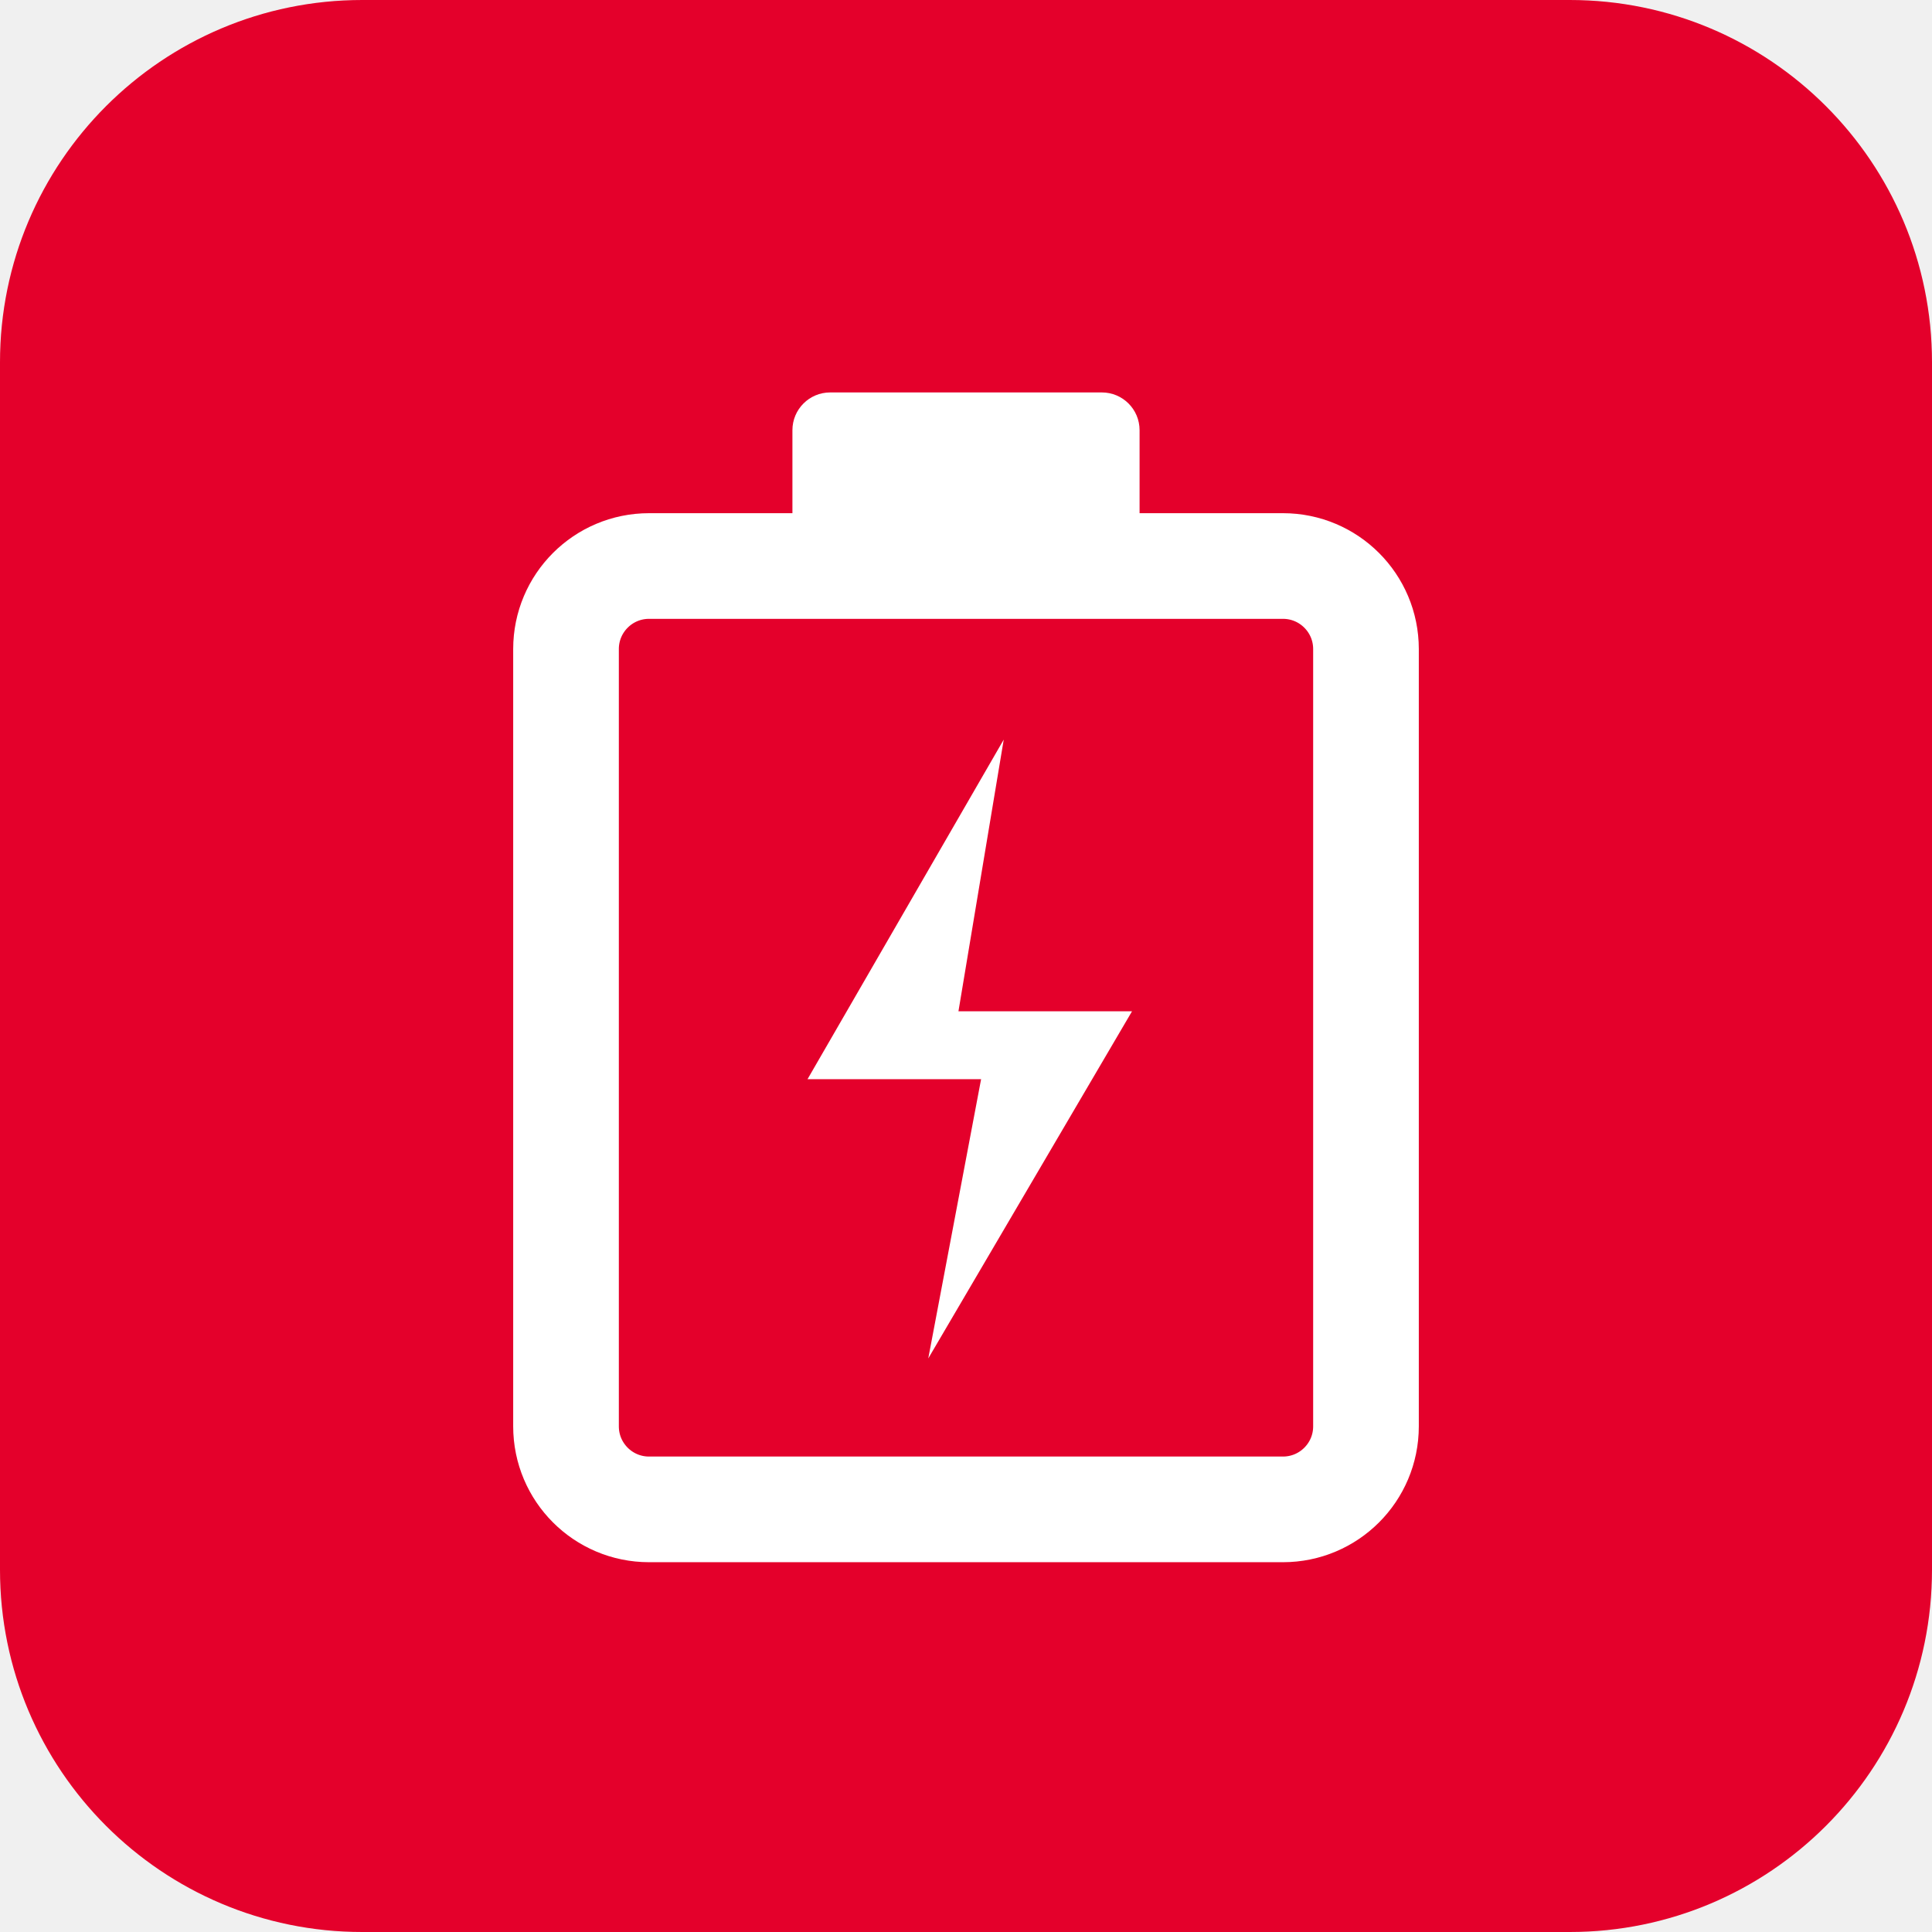
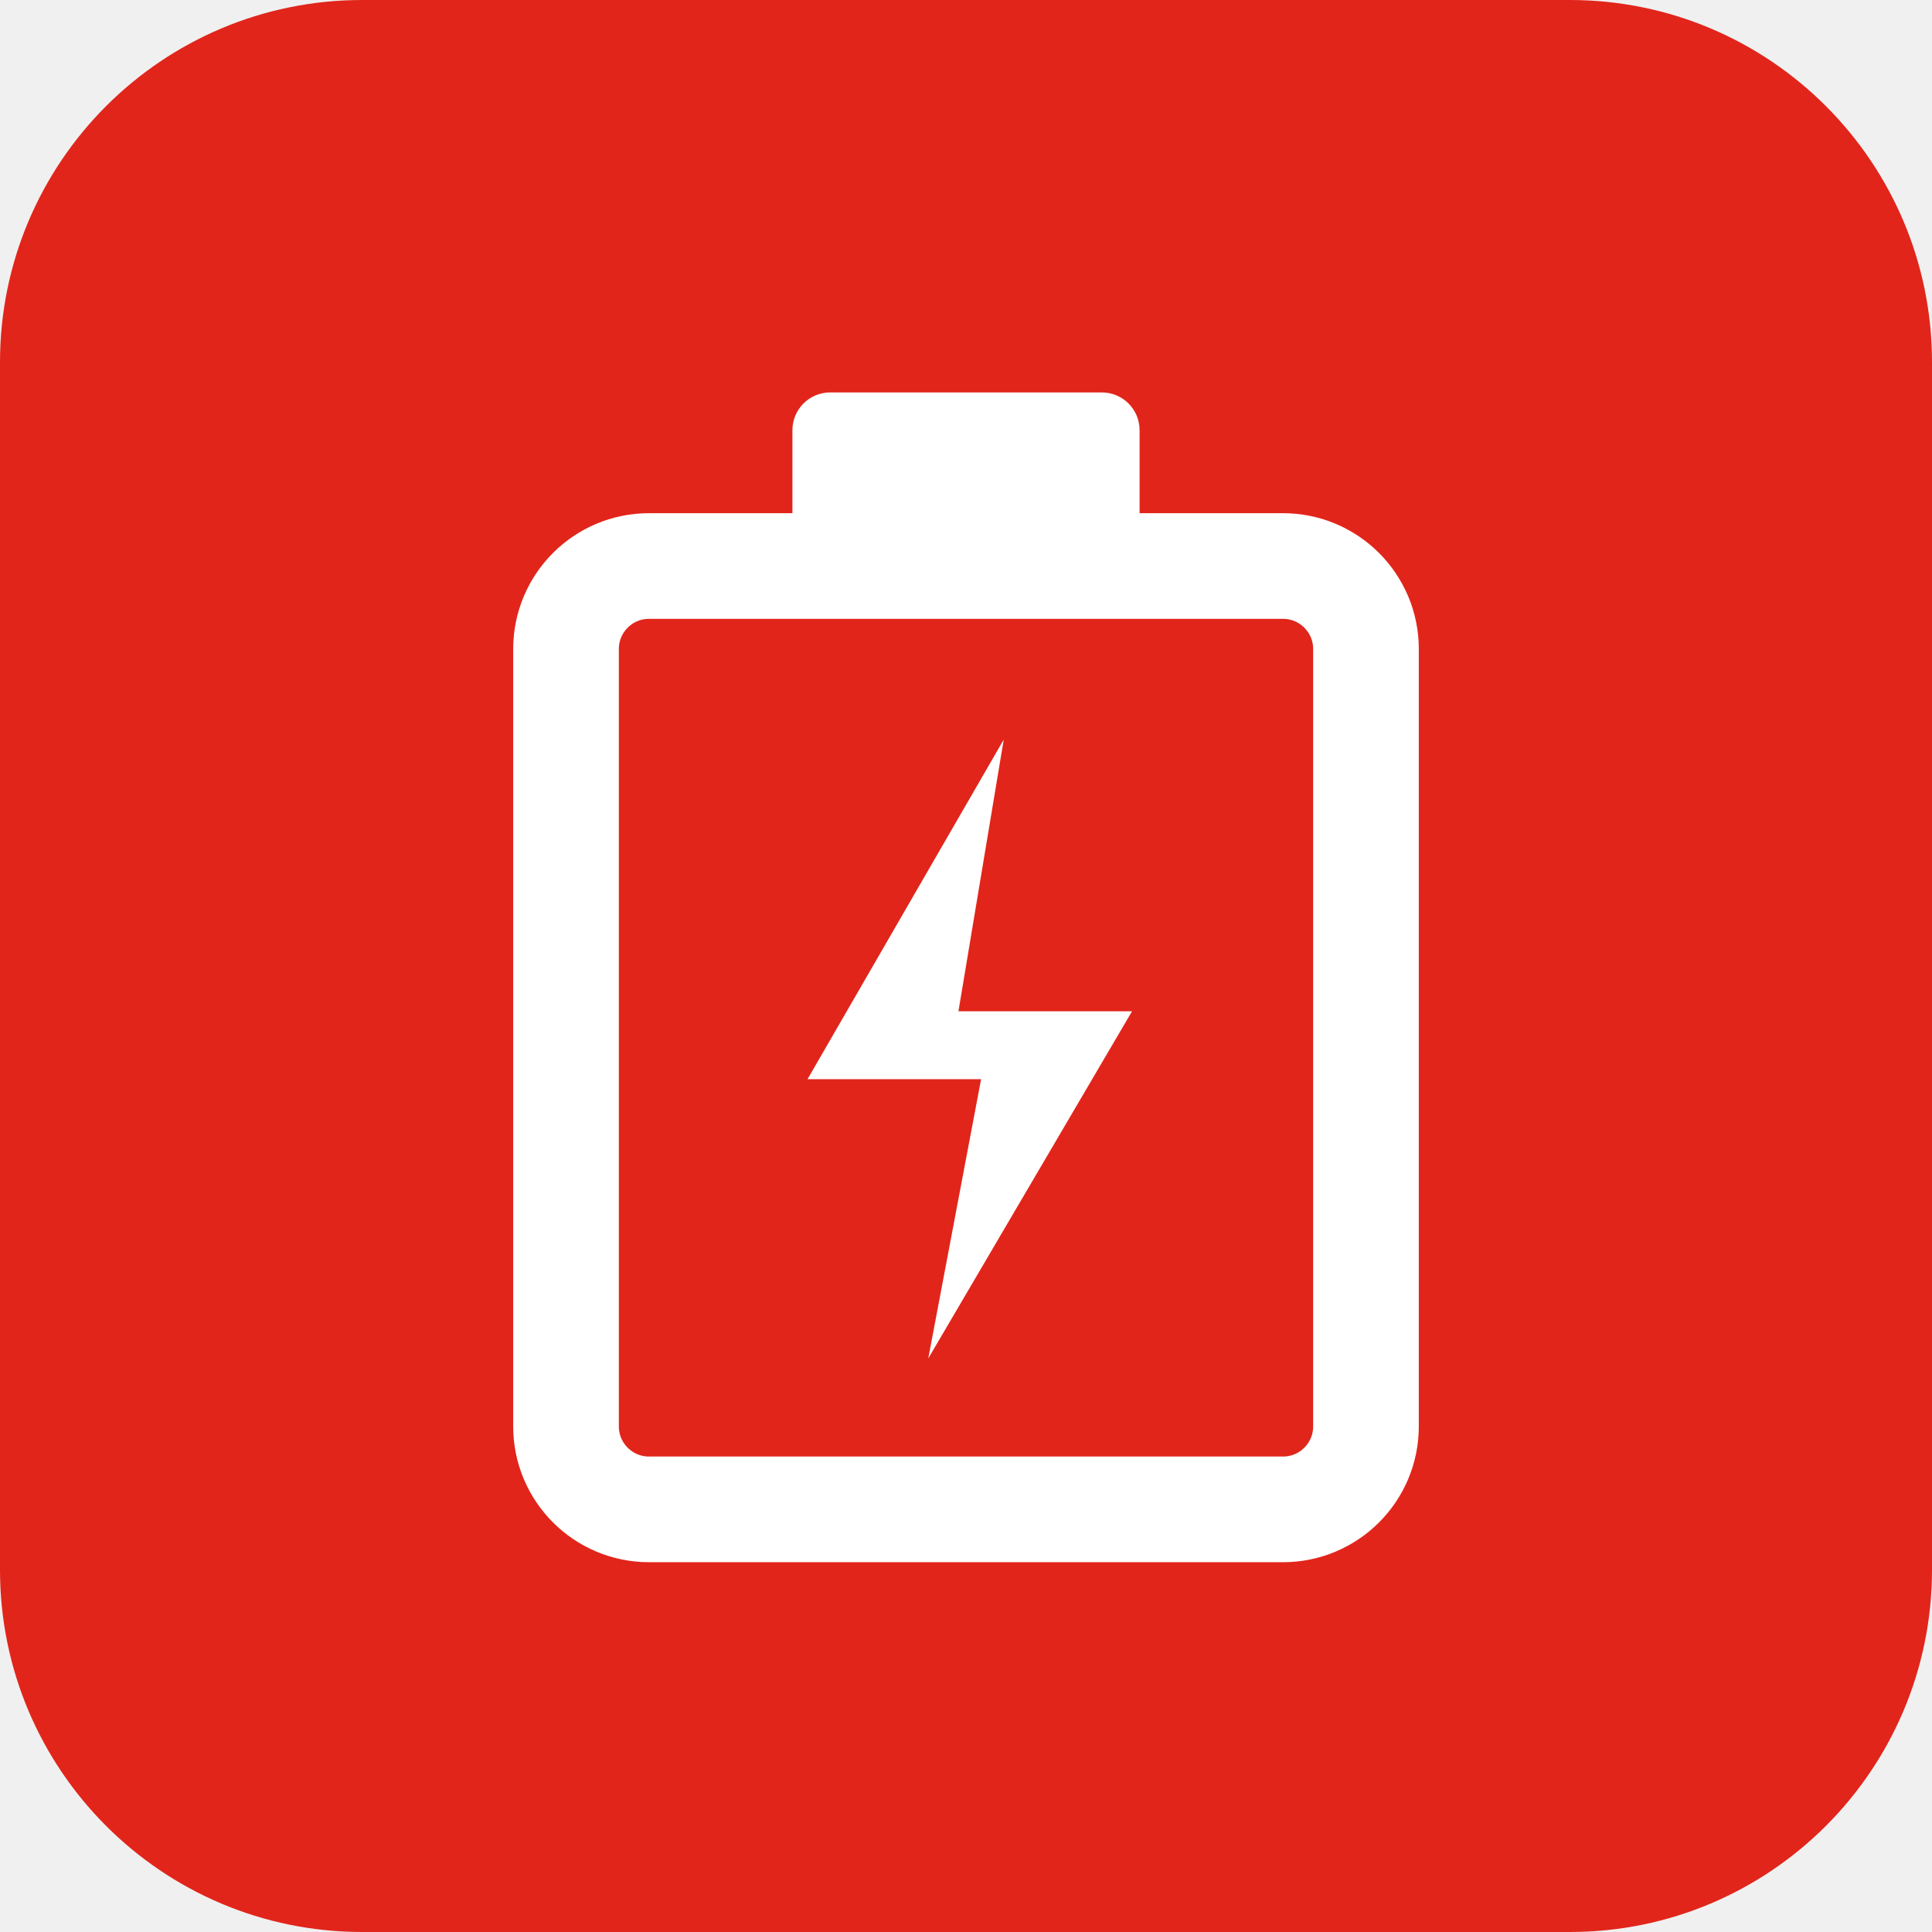
<svg xmlns="http://www.w3.org/2000/svg" viewBox="0 0 512 512">
-   <rect width="512" height="512" rx="96" fill="#e4002b" />
+   <rect width="512" height="512" rx="96" fill="#e1251b" />
  <rect x="150" y="150" width="212" height="250" rx="22" fill="none" stroke="#fff" stroke-width="28" />
  <rect x="210" y="104" width="92" height="46" rx="10" fill="#fff" />
  <path d="M266 196 214 286h46l-14 74 54-92h-46z" fill="#fff" />
</svg>
